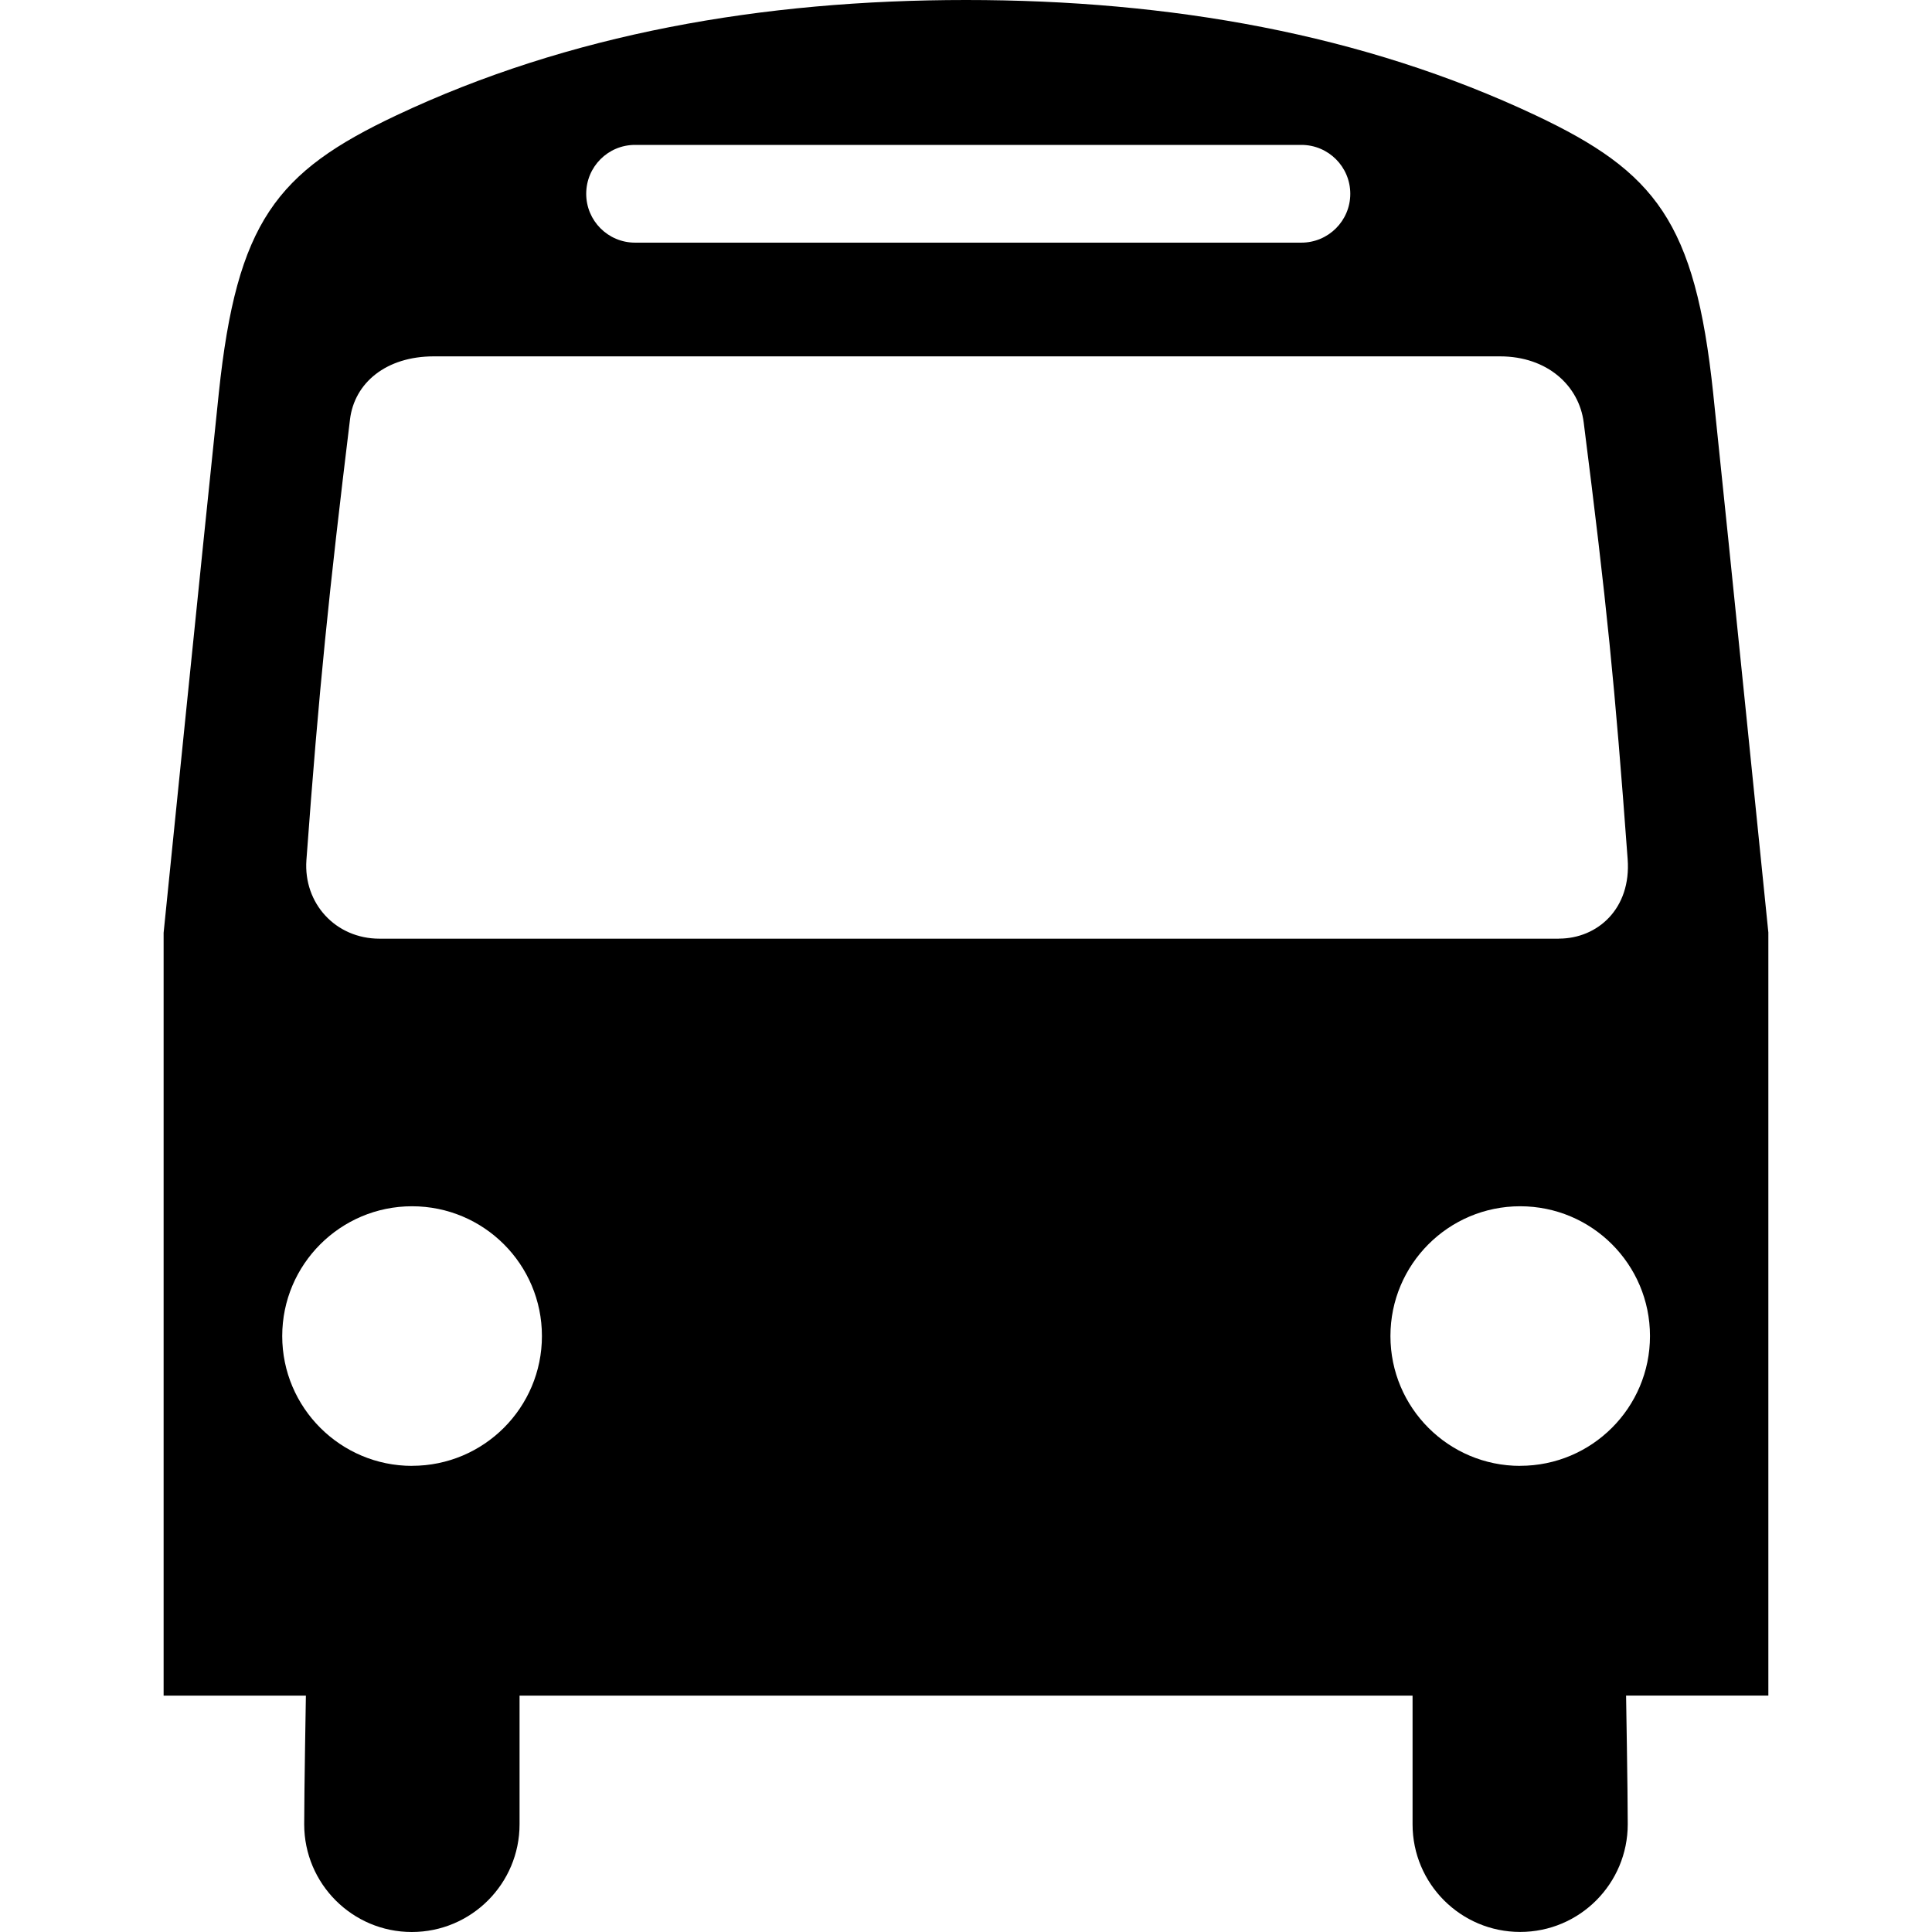
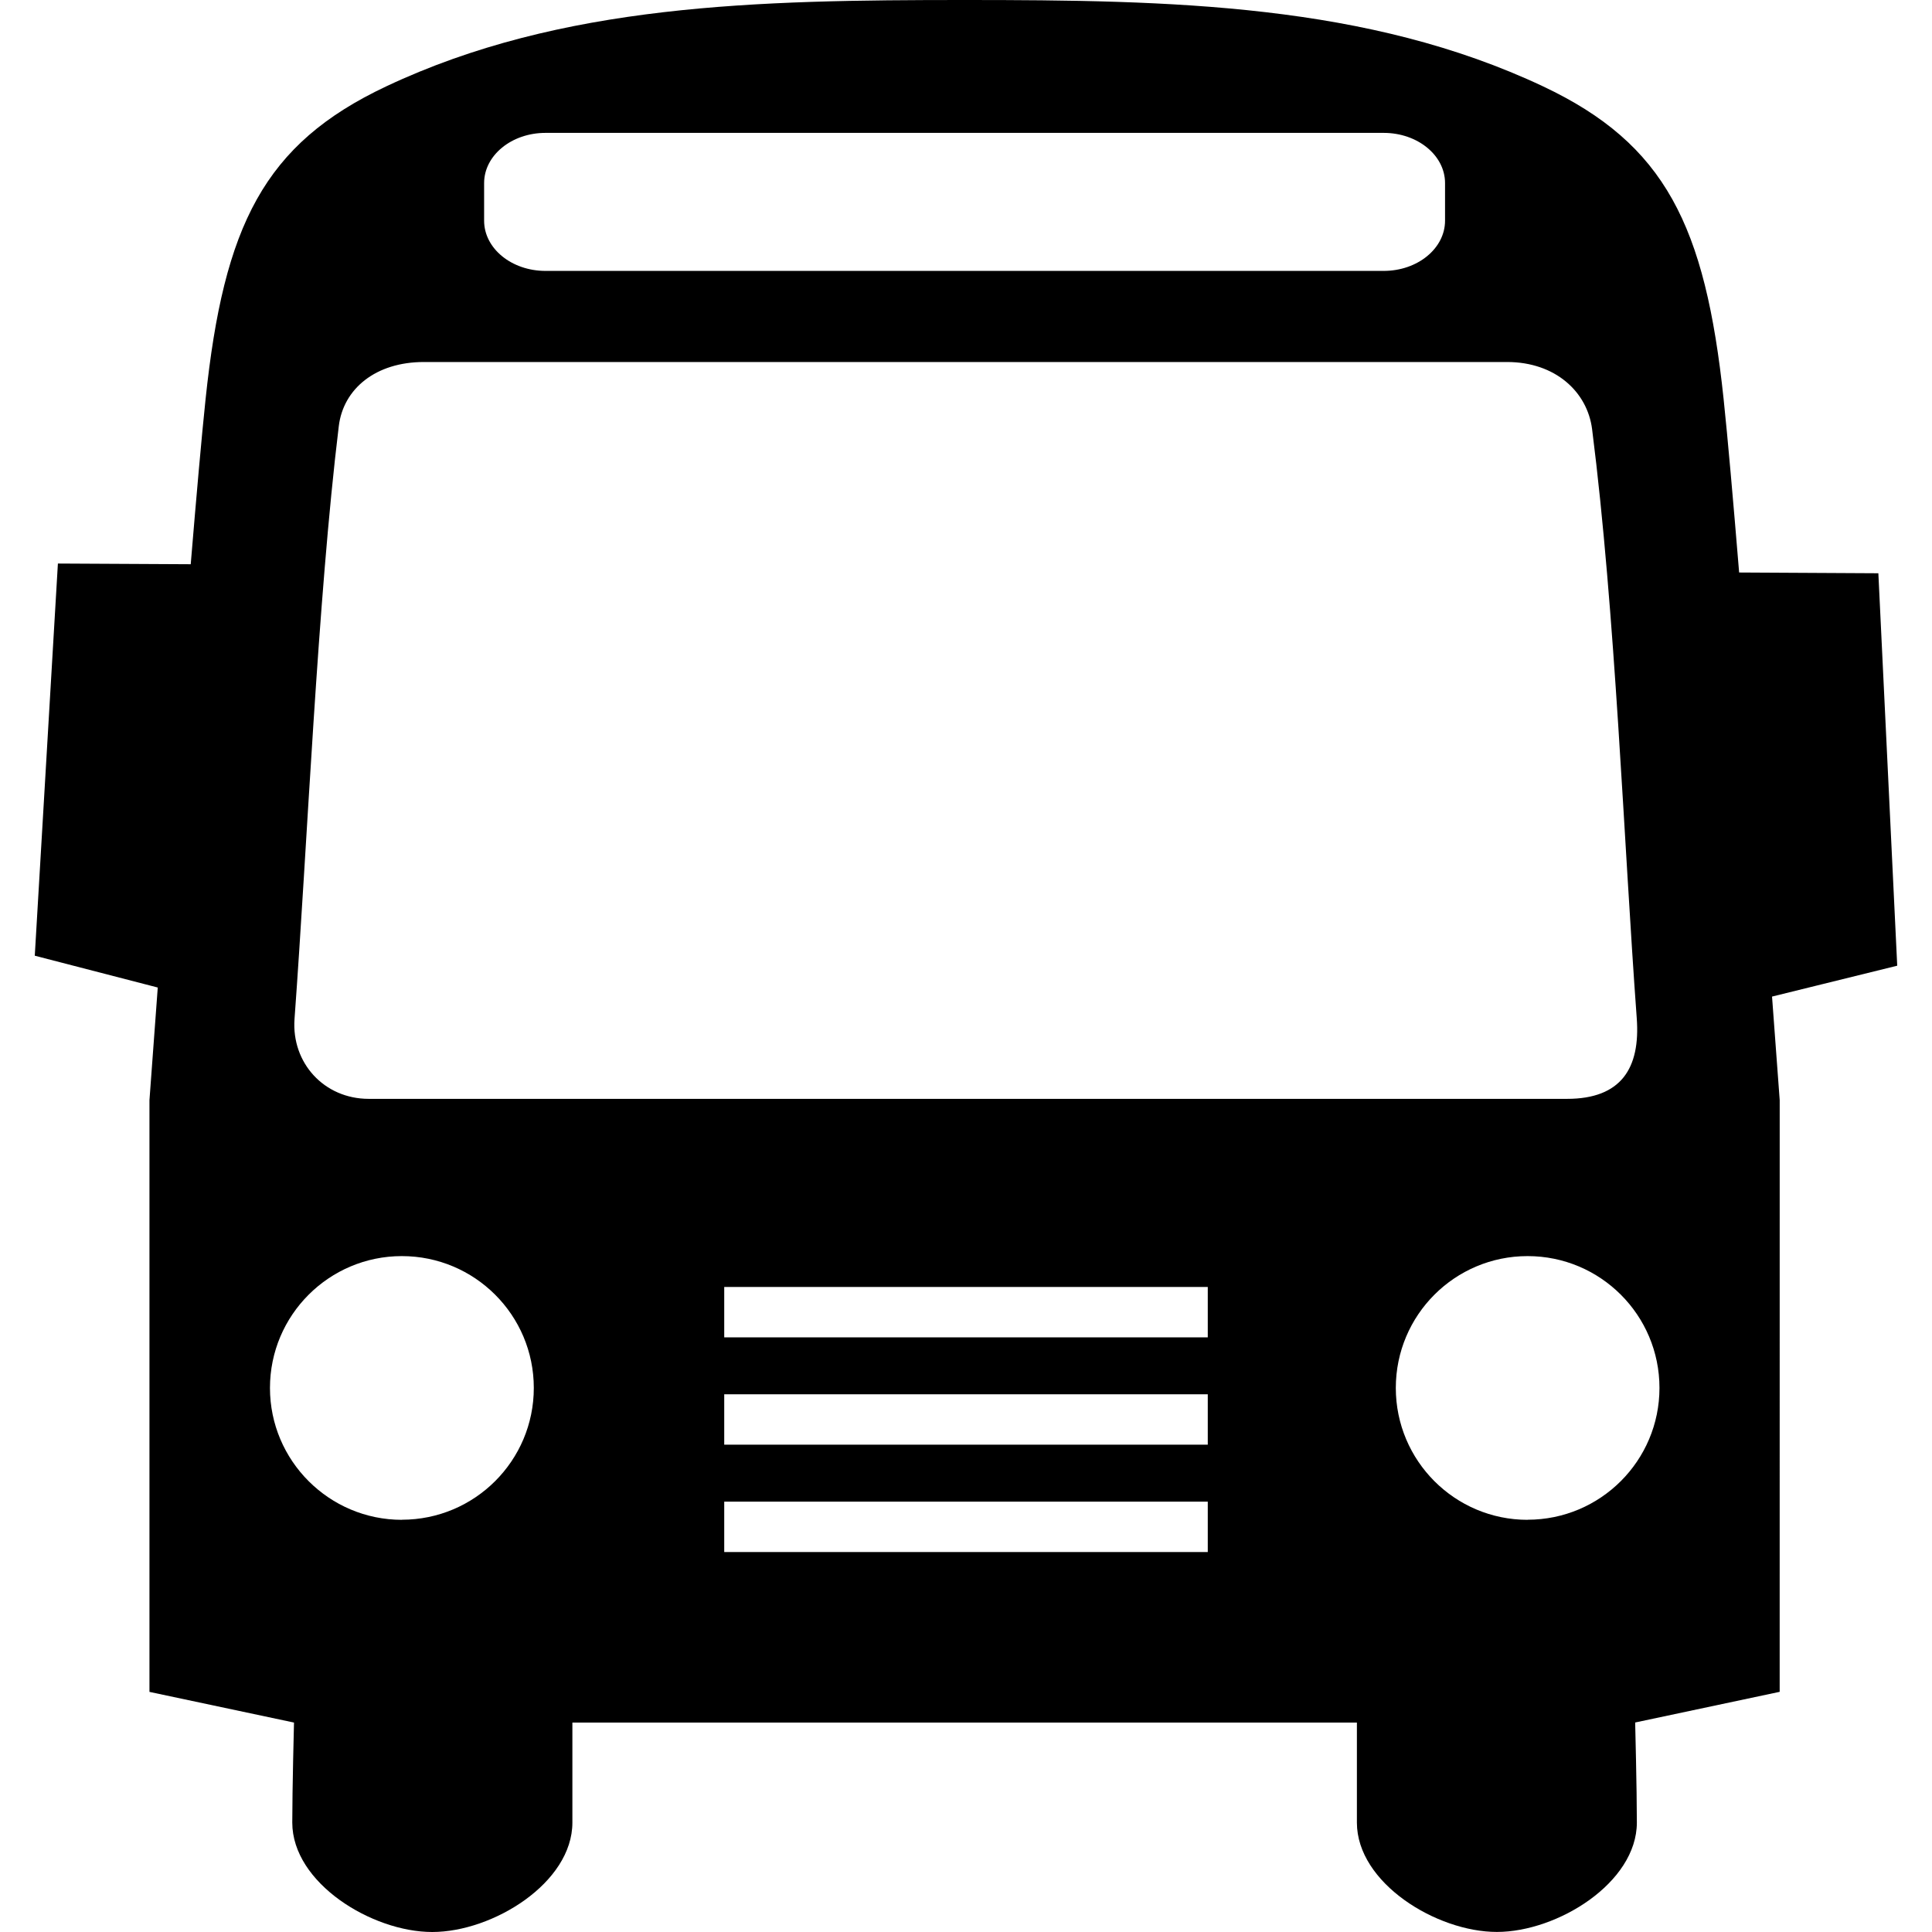
<svg xmlns="http://www.w3.org/2000/svg" version="1.1" id="レイヤー_1" x="0px" y="0px" width="64px" height="64px" viewBox="0 0 64 64" enable-background="new 0 0 64 64" xml:space="preserve">
-   <path d="M58.58,30.9c0,0-1.296-12.8-1.83-17.887c-0.6-5.664-1.904-7.316-5.885-9.195C45.145,1.12,38.742,0,32,0  S18.853,1.12,13.133,3.82c-3.98,1.878-5.287,3.53-5.884,9.194C6.714,18.102,5.42,30.9,5.42,30.9v25.27h4.713  c0,0-0.056,3.174-0.056,4.262c0,1.971,1.597,3.568,3.564,3.568c1.974,0,3.57-1.602,3.57-3.568V56.17h29.582v4.262  c0,1.971,1.598,3.566,3.564,3.566c1.971,0,3.564-1.6,3.564-3.568c0-1.09-0.055-4.262-0.055-4.262h4.713v-25.27V30.9z M21.036,4.8  h22.073c0.897,0,1.621,0.726,1.621,1.62c0,0.893-0.725,1.618-1.621,1.618H21.037c-0.896,0-1.618-0.726-1.618-1.618  C19.419,5.524,20.141,4.8,21.036,4.8z M13.651,48.559c-2.371,0-4.302-1.927-4.302-4.3c0-2.376,1.93-4.3,4.3-4.3  c2.378,0,4.303,1.924,4.303,4.299c0,2.372-1.924,4.299-4.302,4.299h0.004L13.651,48.559z M50.357,48.559  c-2.373,0-4.297-1.927-4.297-4.3c0-2.376,1.924-4.3,4.297-4.3c2.377,0,4.301,1.924,4.301,4.299c0,2.372-1.924,4.299-4.301,4.299  V48.559z M51.646,31.095H12.572c-1.458,0-2.522-1.173-2.422-2.6c0.417-5.687,0.75-8.894,1.444-14.6c0.147-1.216,1.2-2.09,2.775-2.09  h35.32c1.572,0,2.617,0.972,2.773,2.187c0.762,6.007,1.028,8.65,1.456,14.467c0.123,1.645-1.002,2.634-2.276,2.634h0.004V31.095z" />
+   <path d="M62.848,31.99l-0.625-13l-4.612-0.025c-0.197-2.393-0.379-4.466-0.514-5.746c-0.609-5.754-1.935-8.448-5.979-10.357  C45.307,0.122,38.803,0,31.953,0S18.597,0.122,12.786,2.865C8.743,4.773,7.415,7.467,6.81,13.221c-0.13,1.23-0.303,3.196-0.492,5.47  l-4.4-0.023L1.152,31.659l4.074,1.054c-0.167,2.241-0.275,3.731-0.275,3.731v19.602l4.788,1.016c0,0-0.057,2.208-0.057,3.313  c0,2.002,2.638,3.625,4.636,3.625c2.006,0,4.643-1.627,4.643-3.625v-3.313h25.988v3.313c0,2.002,2.639,3.623,4.637,3.623  c2.002,0,4.637-1.625,4.637-3.625c0-1.107-0.056-3.313-0.056-3.313l4.787-1.016l0.001-19.6c0,0-0.099-1.359-0.254-3.431  L62.848,31.99z M16.037,6.065c0-0.918,0.91-1.663,2.032-1.663h27.768c1.122,0,2.032,0.744,2.032,1.663v1.246  c0,0.918-0.91,1.663-2.032,1.663H18.069c-1.122,0-2.032-0.744-2.032-1.663V6.065z M13.312,50.343h0.004l-0.003,0.003  c-2.409,0-4.37-1.958-4.37-4.368c0-2.414,1.96-4.368,4.368-4.368c2.415,0,4.372,1.954,4.372,4.367  C17.683,48.386,15.727,50.343,13.312,50.343z M40.009,51.413H23.991v-1.669h16.018V51.413z M40.009,47.857H23.991v-1.669h16.018  V47.857z M40.009,44.302H23.991v-1.669h16.018V44.302z M12.216,36.401c-1.48,0-2.562-1.191-2.46-2.641  c0.424-5.777,0.762-13.849,1.467-19.645c0.15-1.235,1.22-2.123,2.819-2.123h35.882c1.597,0,2.658,0.987,2.816,2.222  c0.774,6.102,1.045,13.601,1.479,19.51c0.125,1.67-0.522,2.677-2.308,2.677C50.502,36.401,12.216,36.401,12.216,36.401z   M50.603,50.343v0.003c-2.411,0-4.365-1.958-4.365-4.368c0-2.414,1.954-4.368,4.365-4.368c2.414,0,4.369,1.954,4.369,4.367  C54.972,48.386,53.017,50.343,50.603,50.343z" />
</svg>
